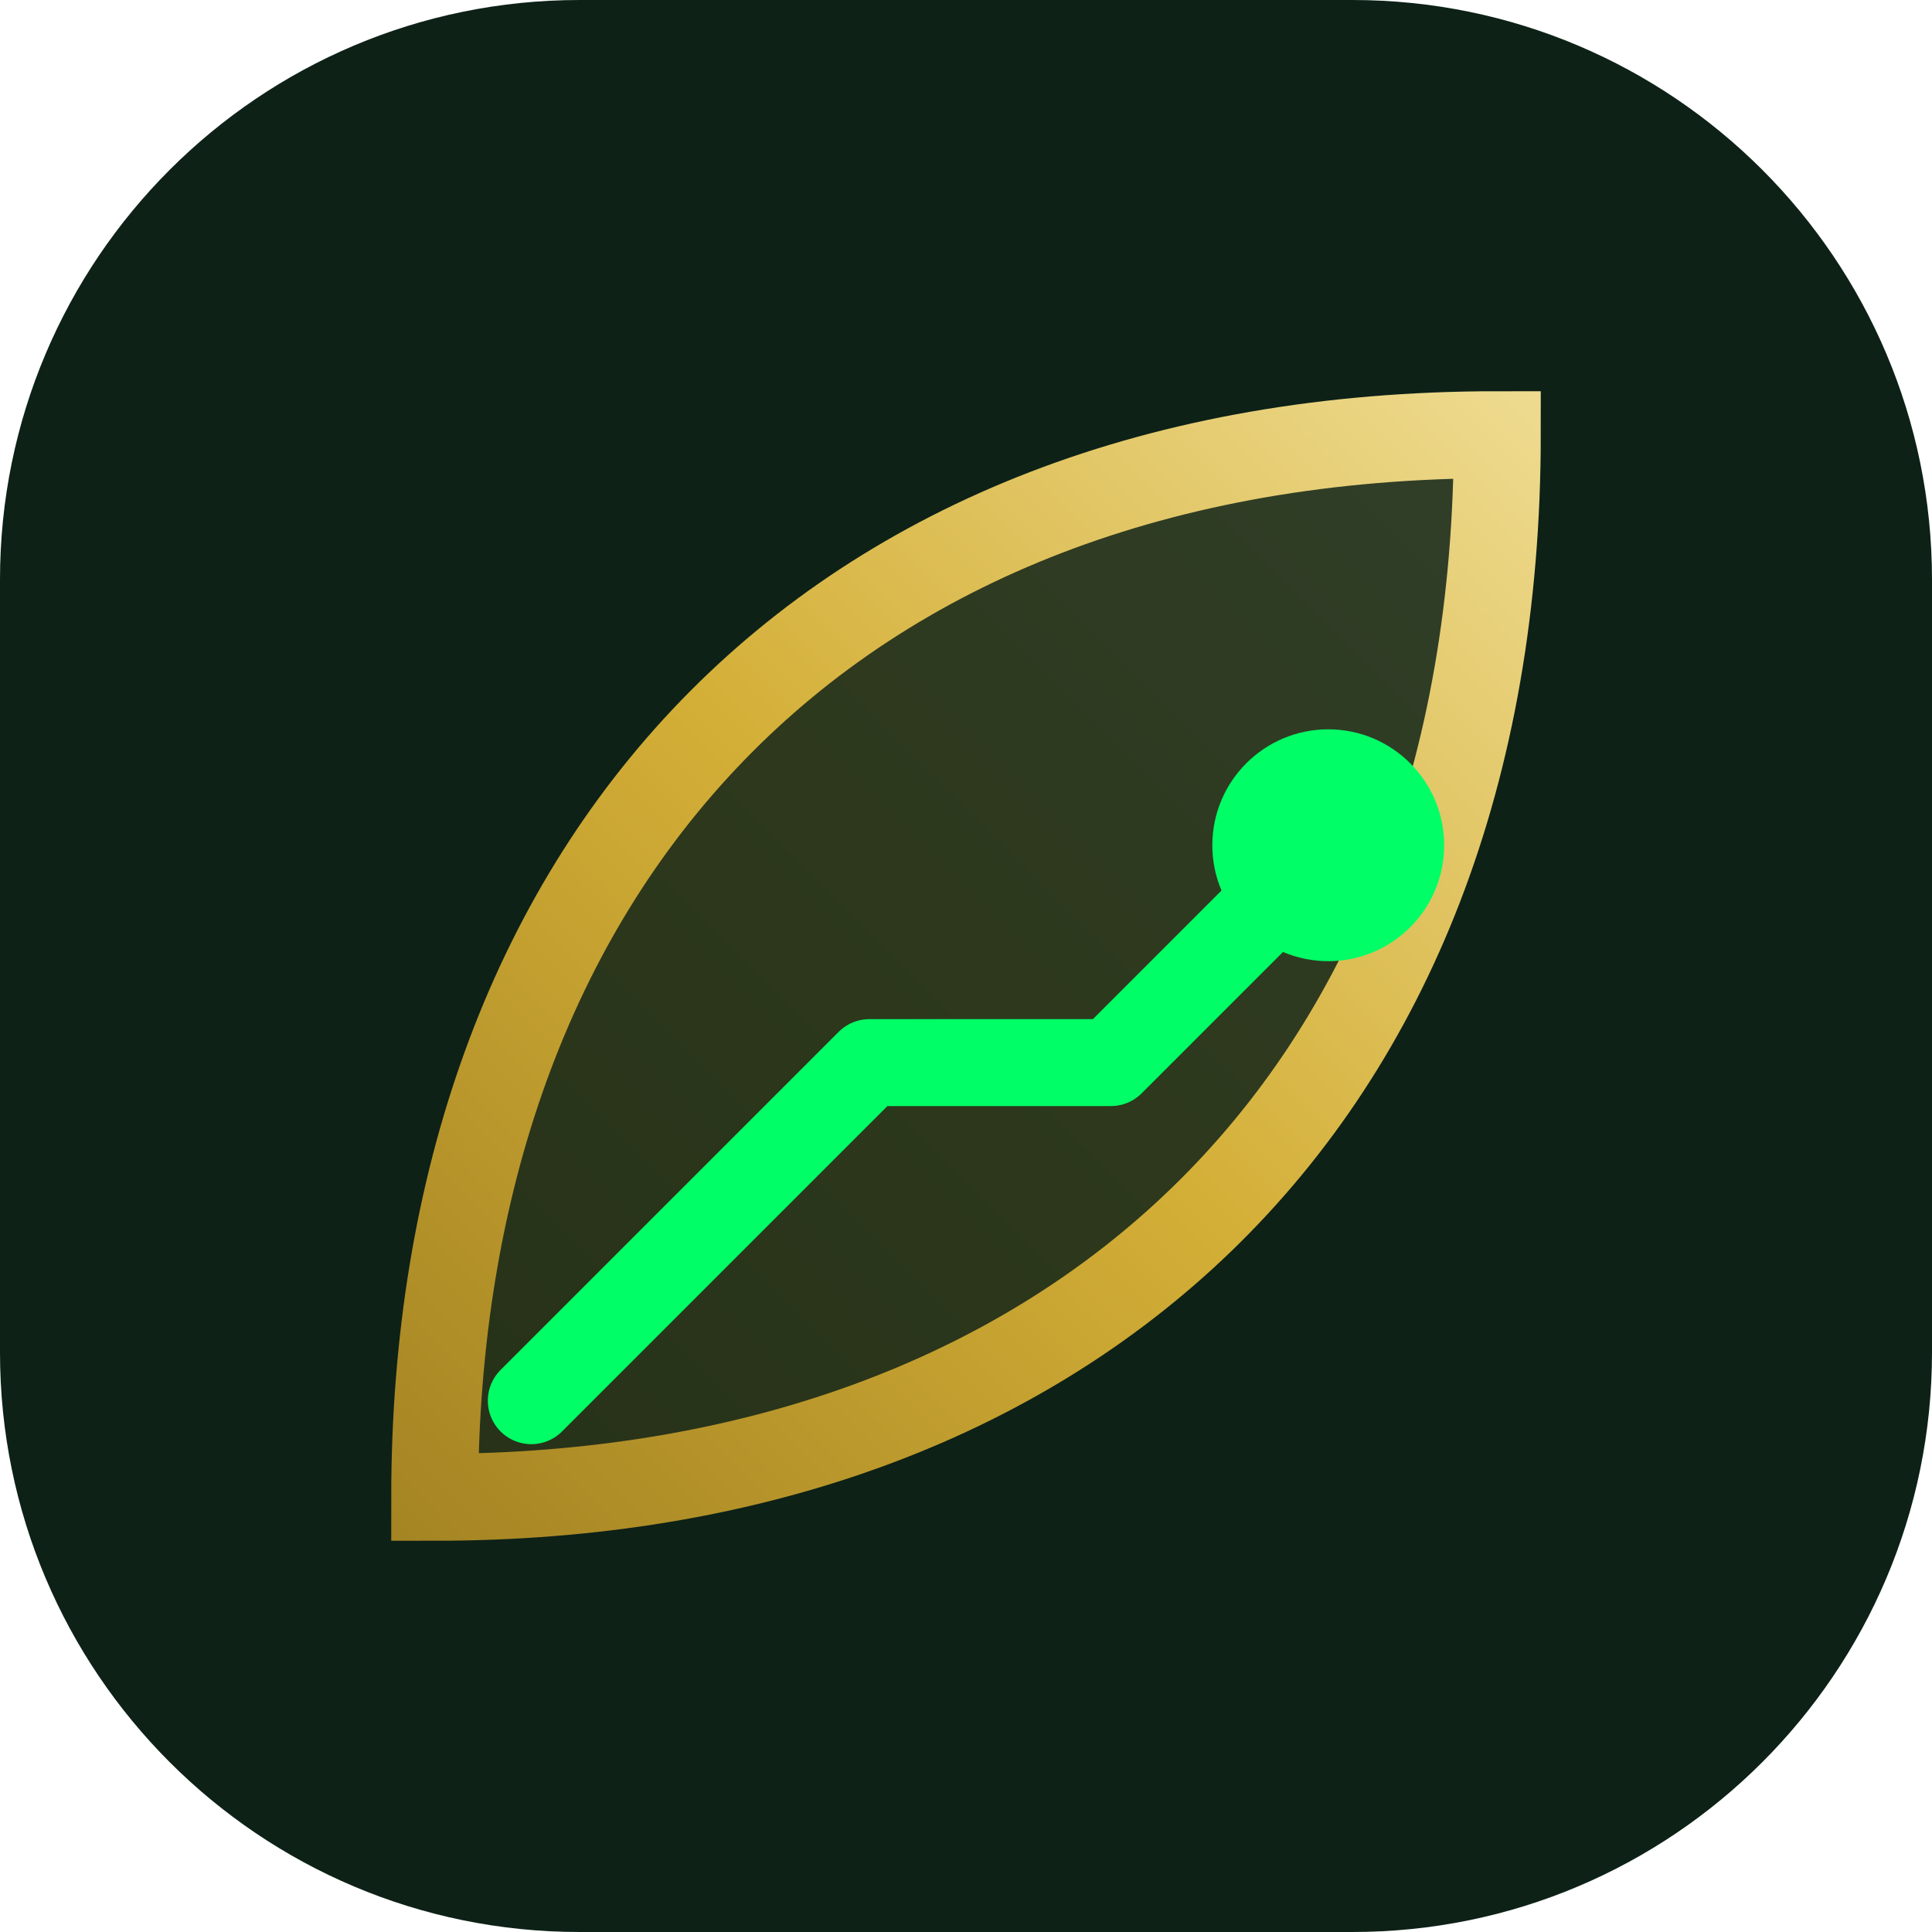
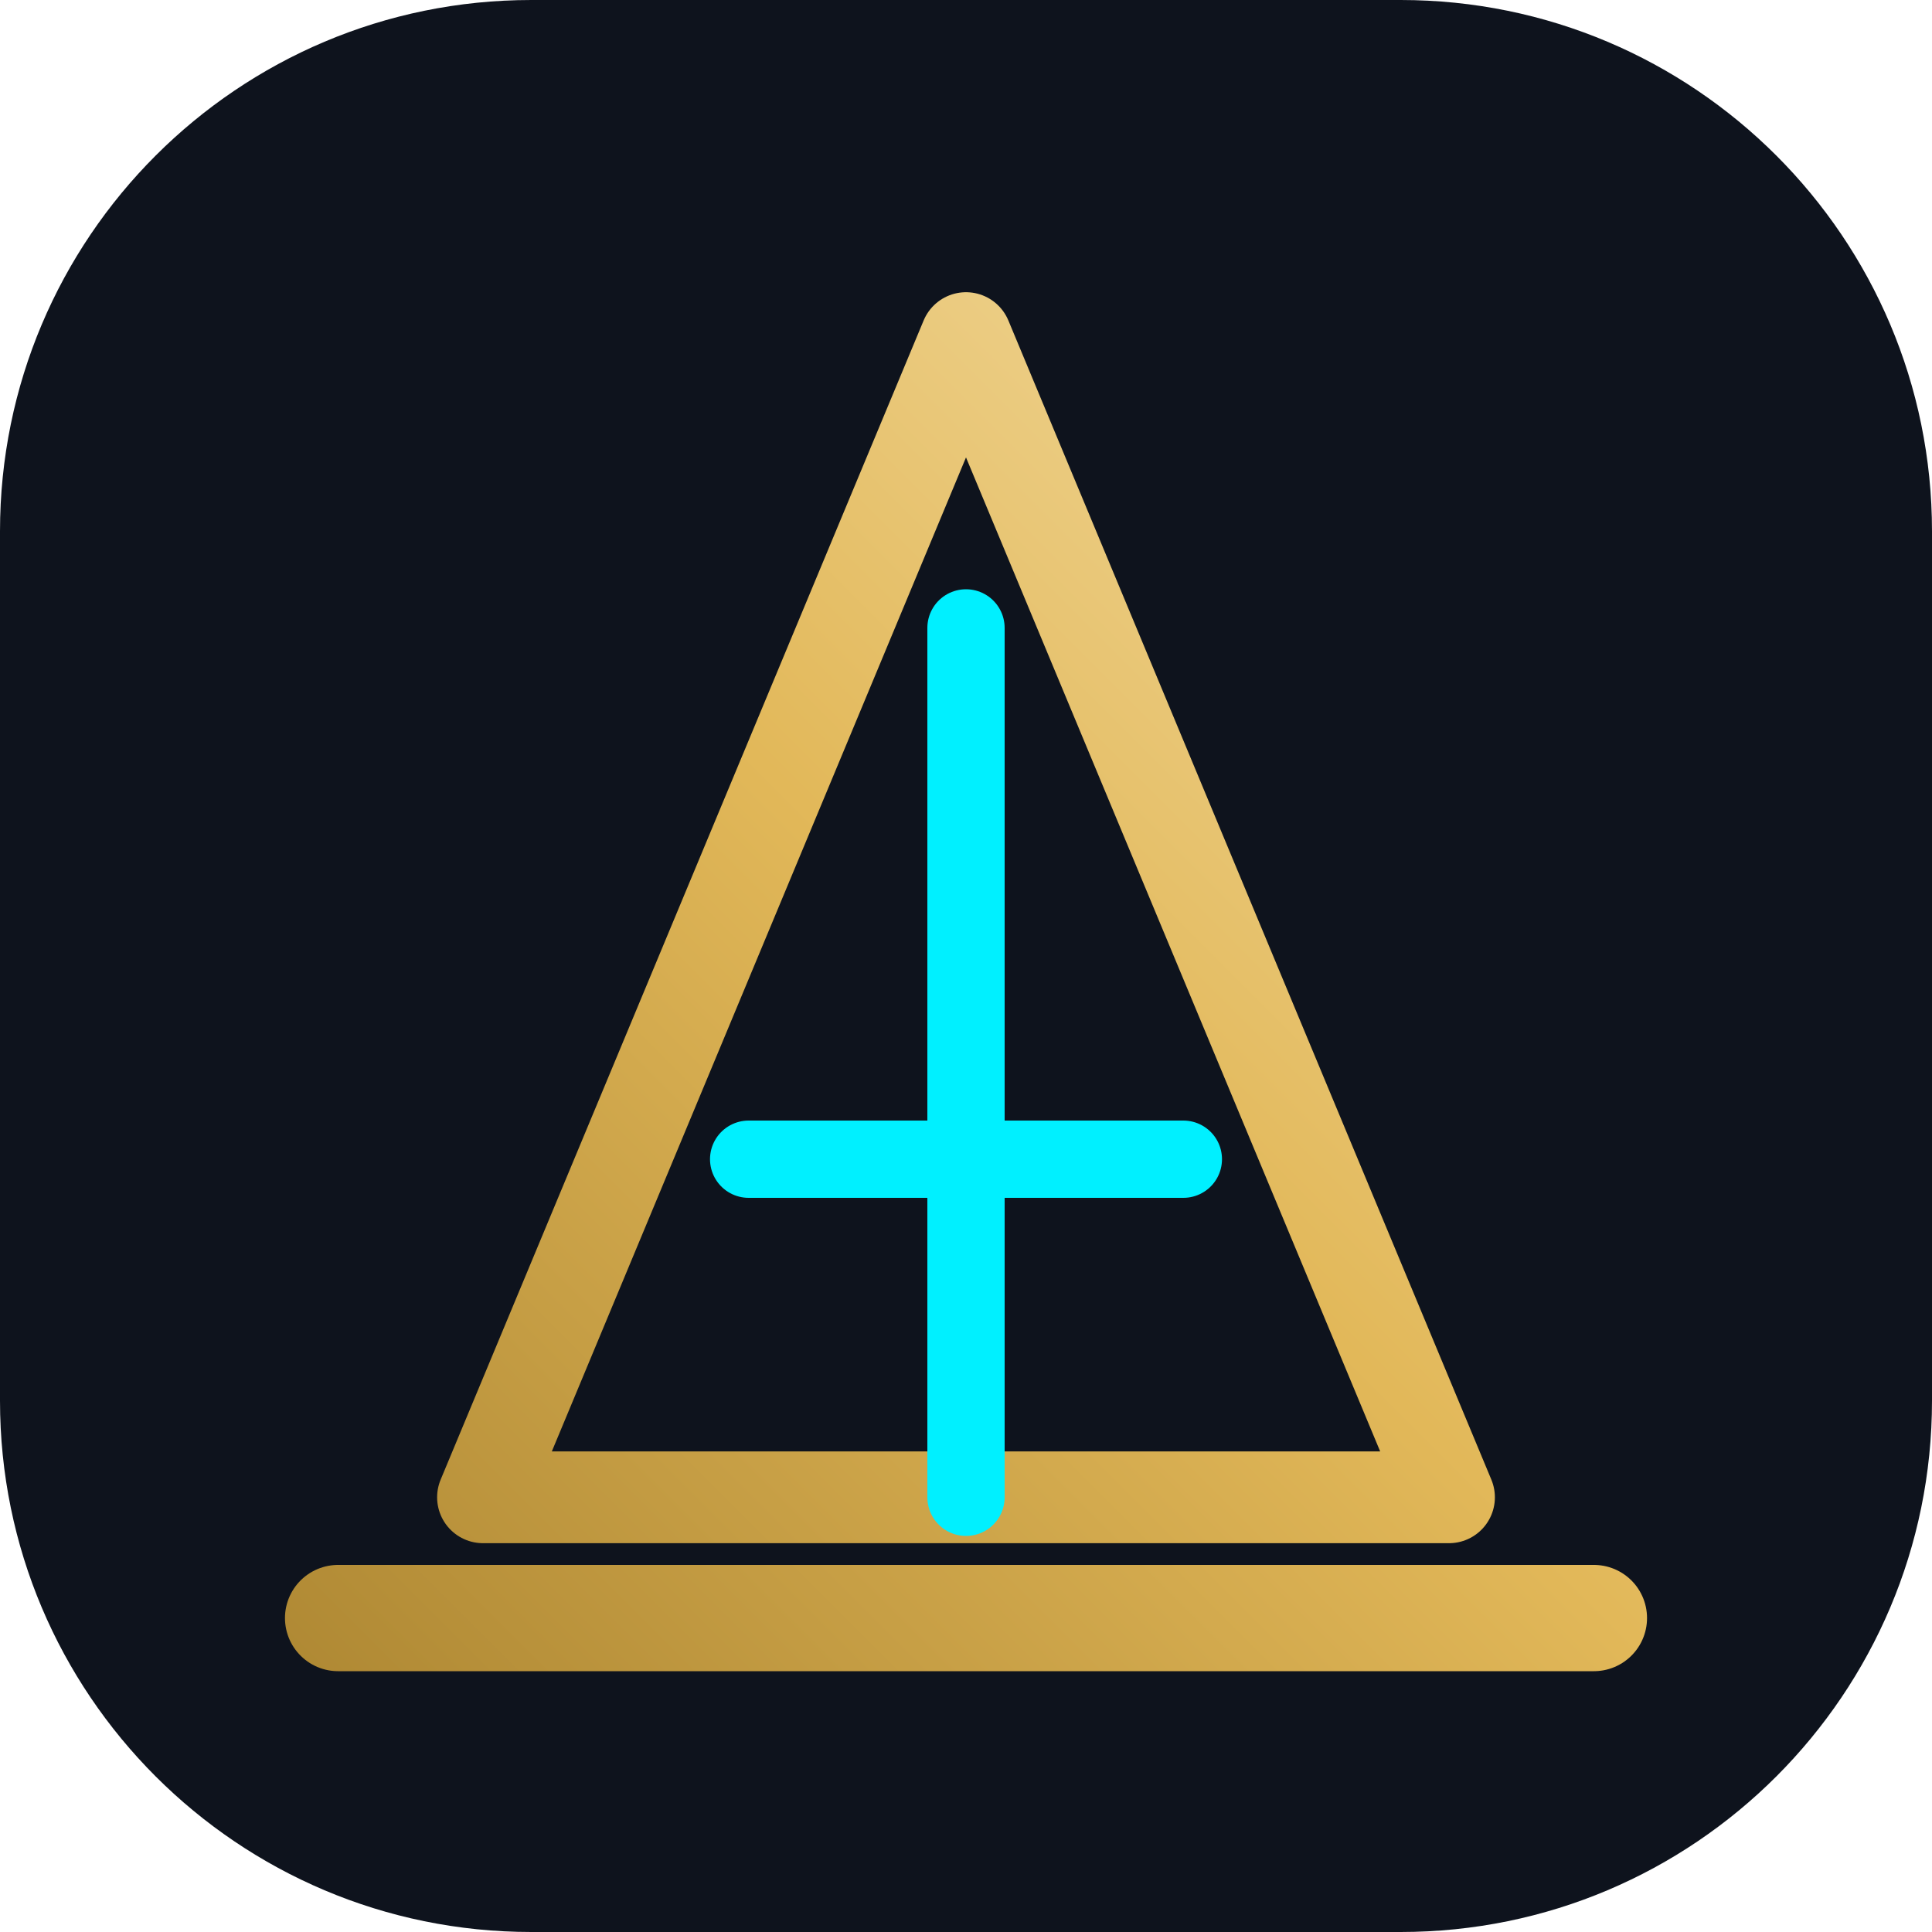
<svg xmlns="http://www.w3.org/2000/svg" viewBox="0 0 40 40" fill="none">
  <defs>
-     <linearGradient id="g" x1="6" y1="34" x2="34" y2="6" gradientUnits="userSpaceOnUse">
-       <stop stop-color="#9c7c1f" />
-       <stop offset=".5" stop-color="#d4af37" />
-       <stop offset="1" stop-color="#f3e3a0" />
+     <linearGradient id="g" x1="4" y1="36" x2="36" y2="4" gradientUnits="userSpaceOnUse">
+       <stop stop-color="#a9832f" />
+       <stop offset=".5" stop-color="#e2b859" />
+       <stop offset="1" stop-color="#f7e5b5" />
    </linearGradient>
  </defs>
-   <rect width="40" height="40" rx="12" fill="#0d2117" />
-   <path d="M9 31C9 18 17 9 31 9c0 14-9 22-22 22Z" fill="url(#g)" fill-opacity=".16" stroke="url(#g)" stroke-width="1.8" />
-   <path d="M11 29l7-7h5l4-4" stroke="#00ff66" stroke-width="1.8" stroke-linecap="round" stroke-linejoin="round" />
-   <circle cx="27.5" cy="17.5" r="2.4" fill="#00ff66" />
+   <rect width="40" height="40" rx="11" fill="#0e131d" />
+   <path d="M20 7 L30 31 H10 Z" stroke="url(#g)" stroke-width="1.9" stroke-linejoin="round" />
+   <path d="M20 13 V31 M15.5 24 H24.5" stroke="#00f0ff" stroke-width="1.6" stroke-linecap="round" />
+   <path d="M7 33.5 H33" stroke="url(#g)" stroke-width="2.2" stroke-linecap="round" />
</svg>
